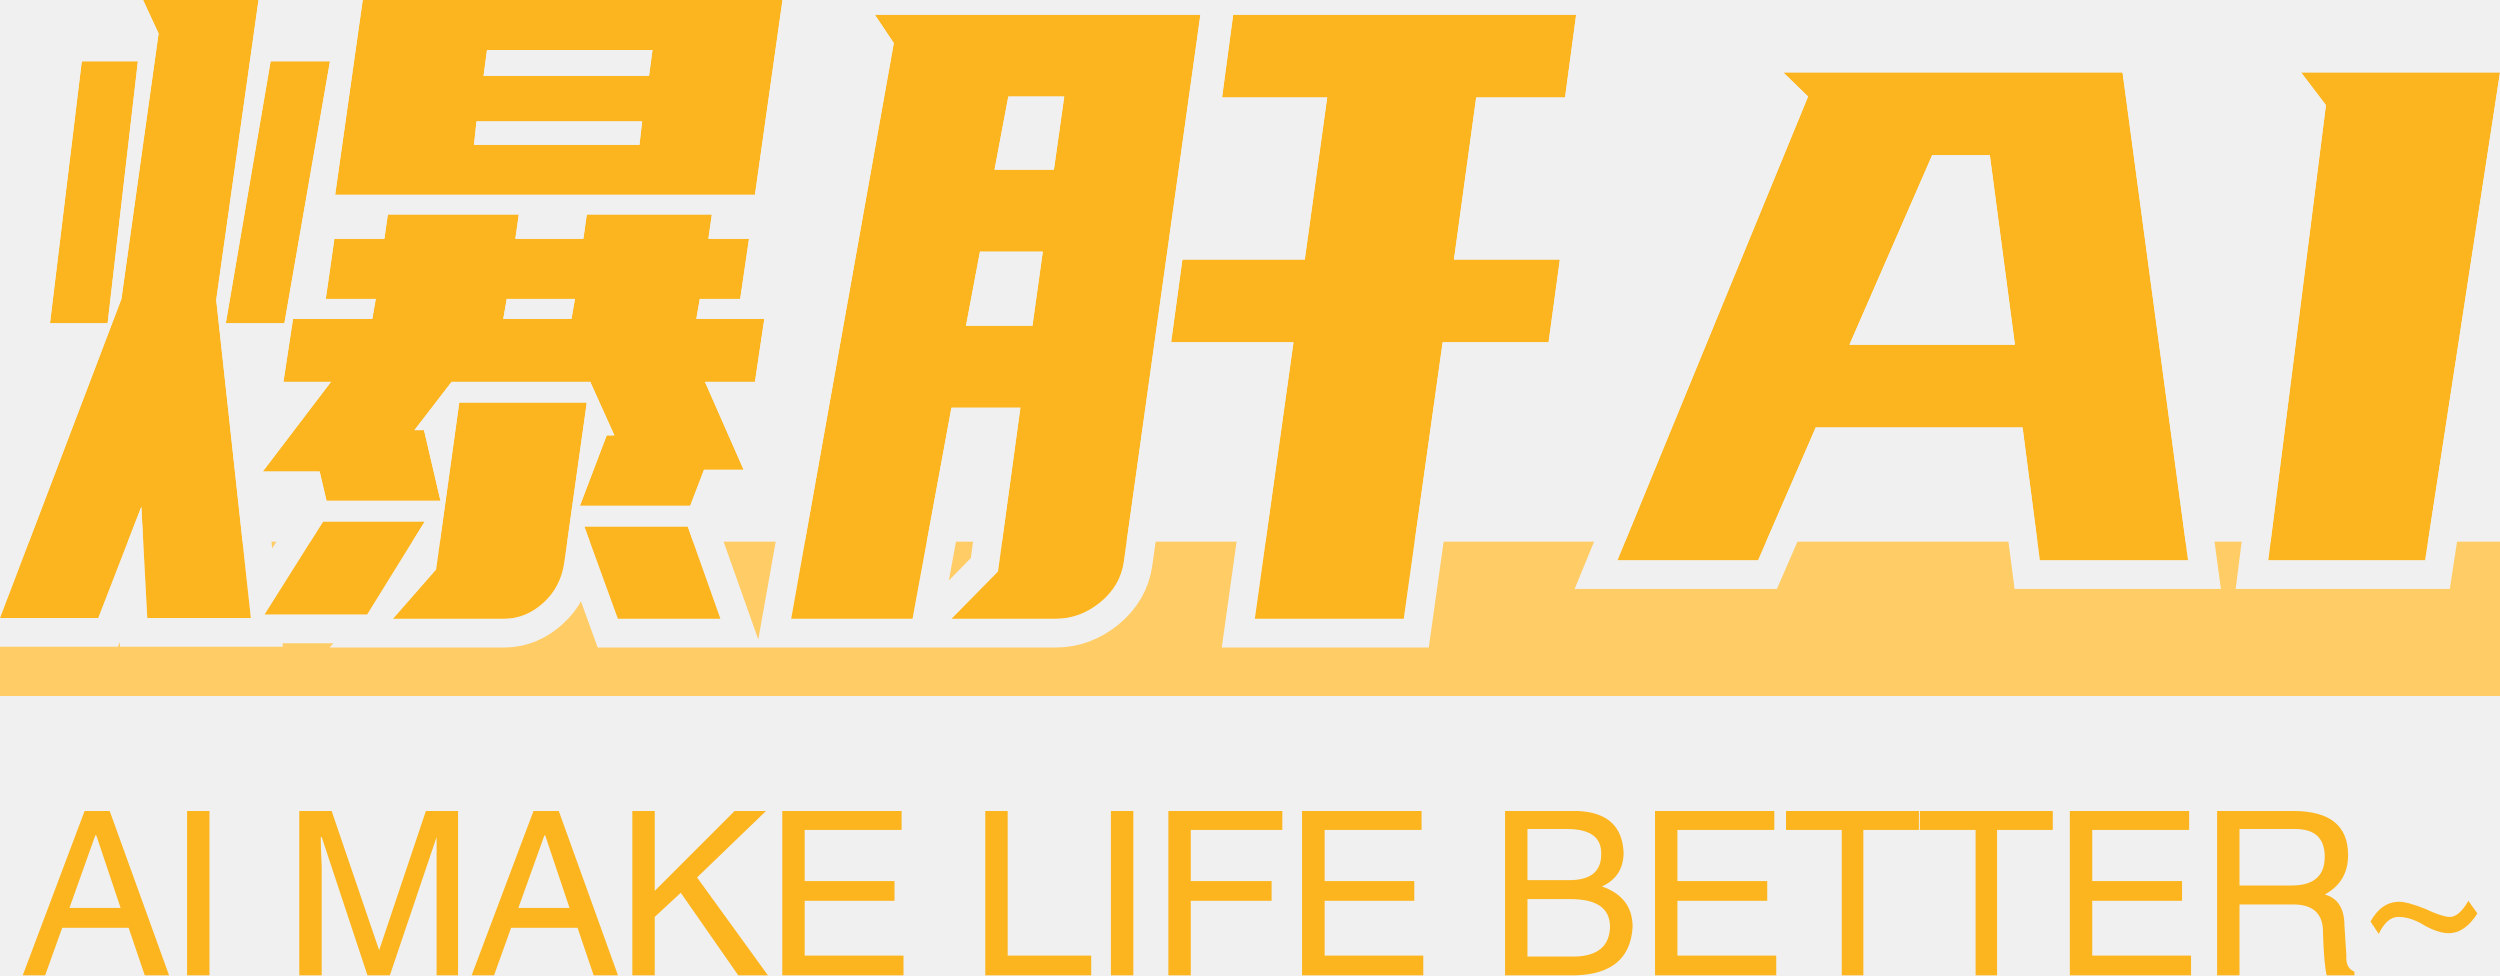
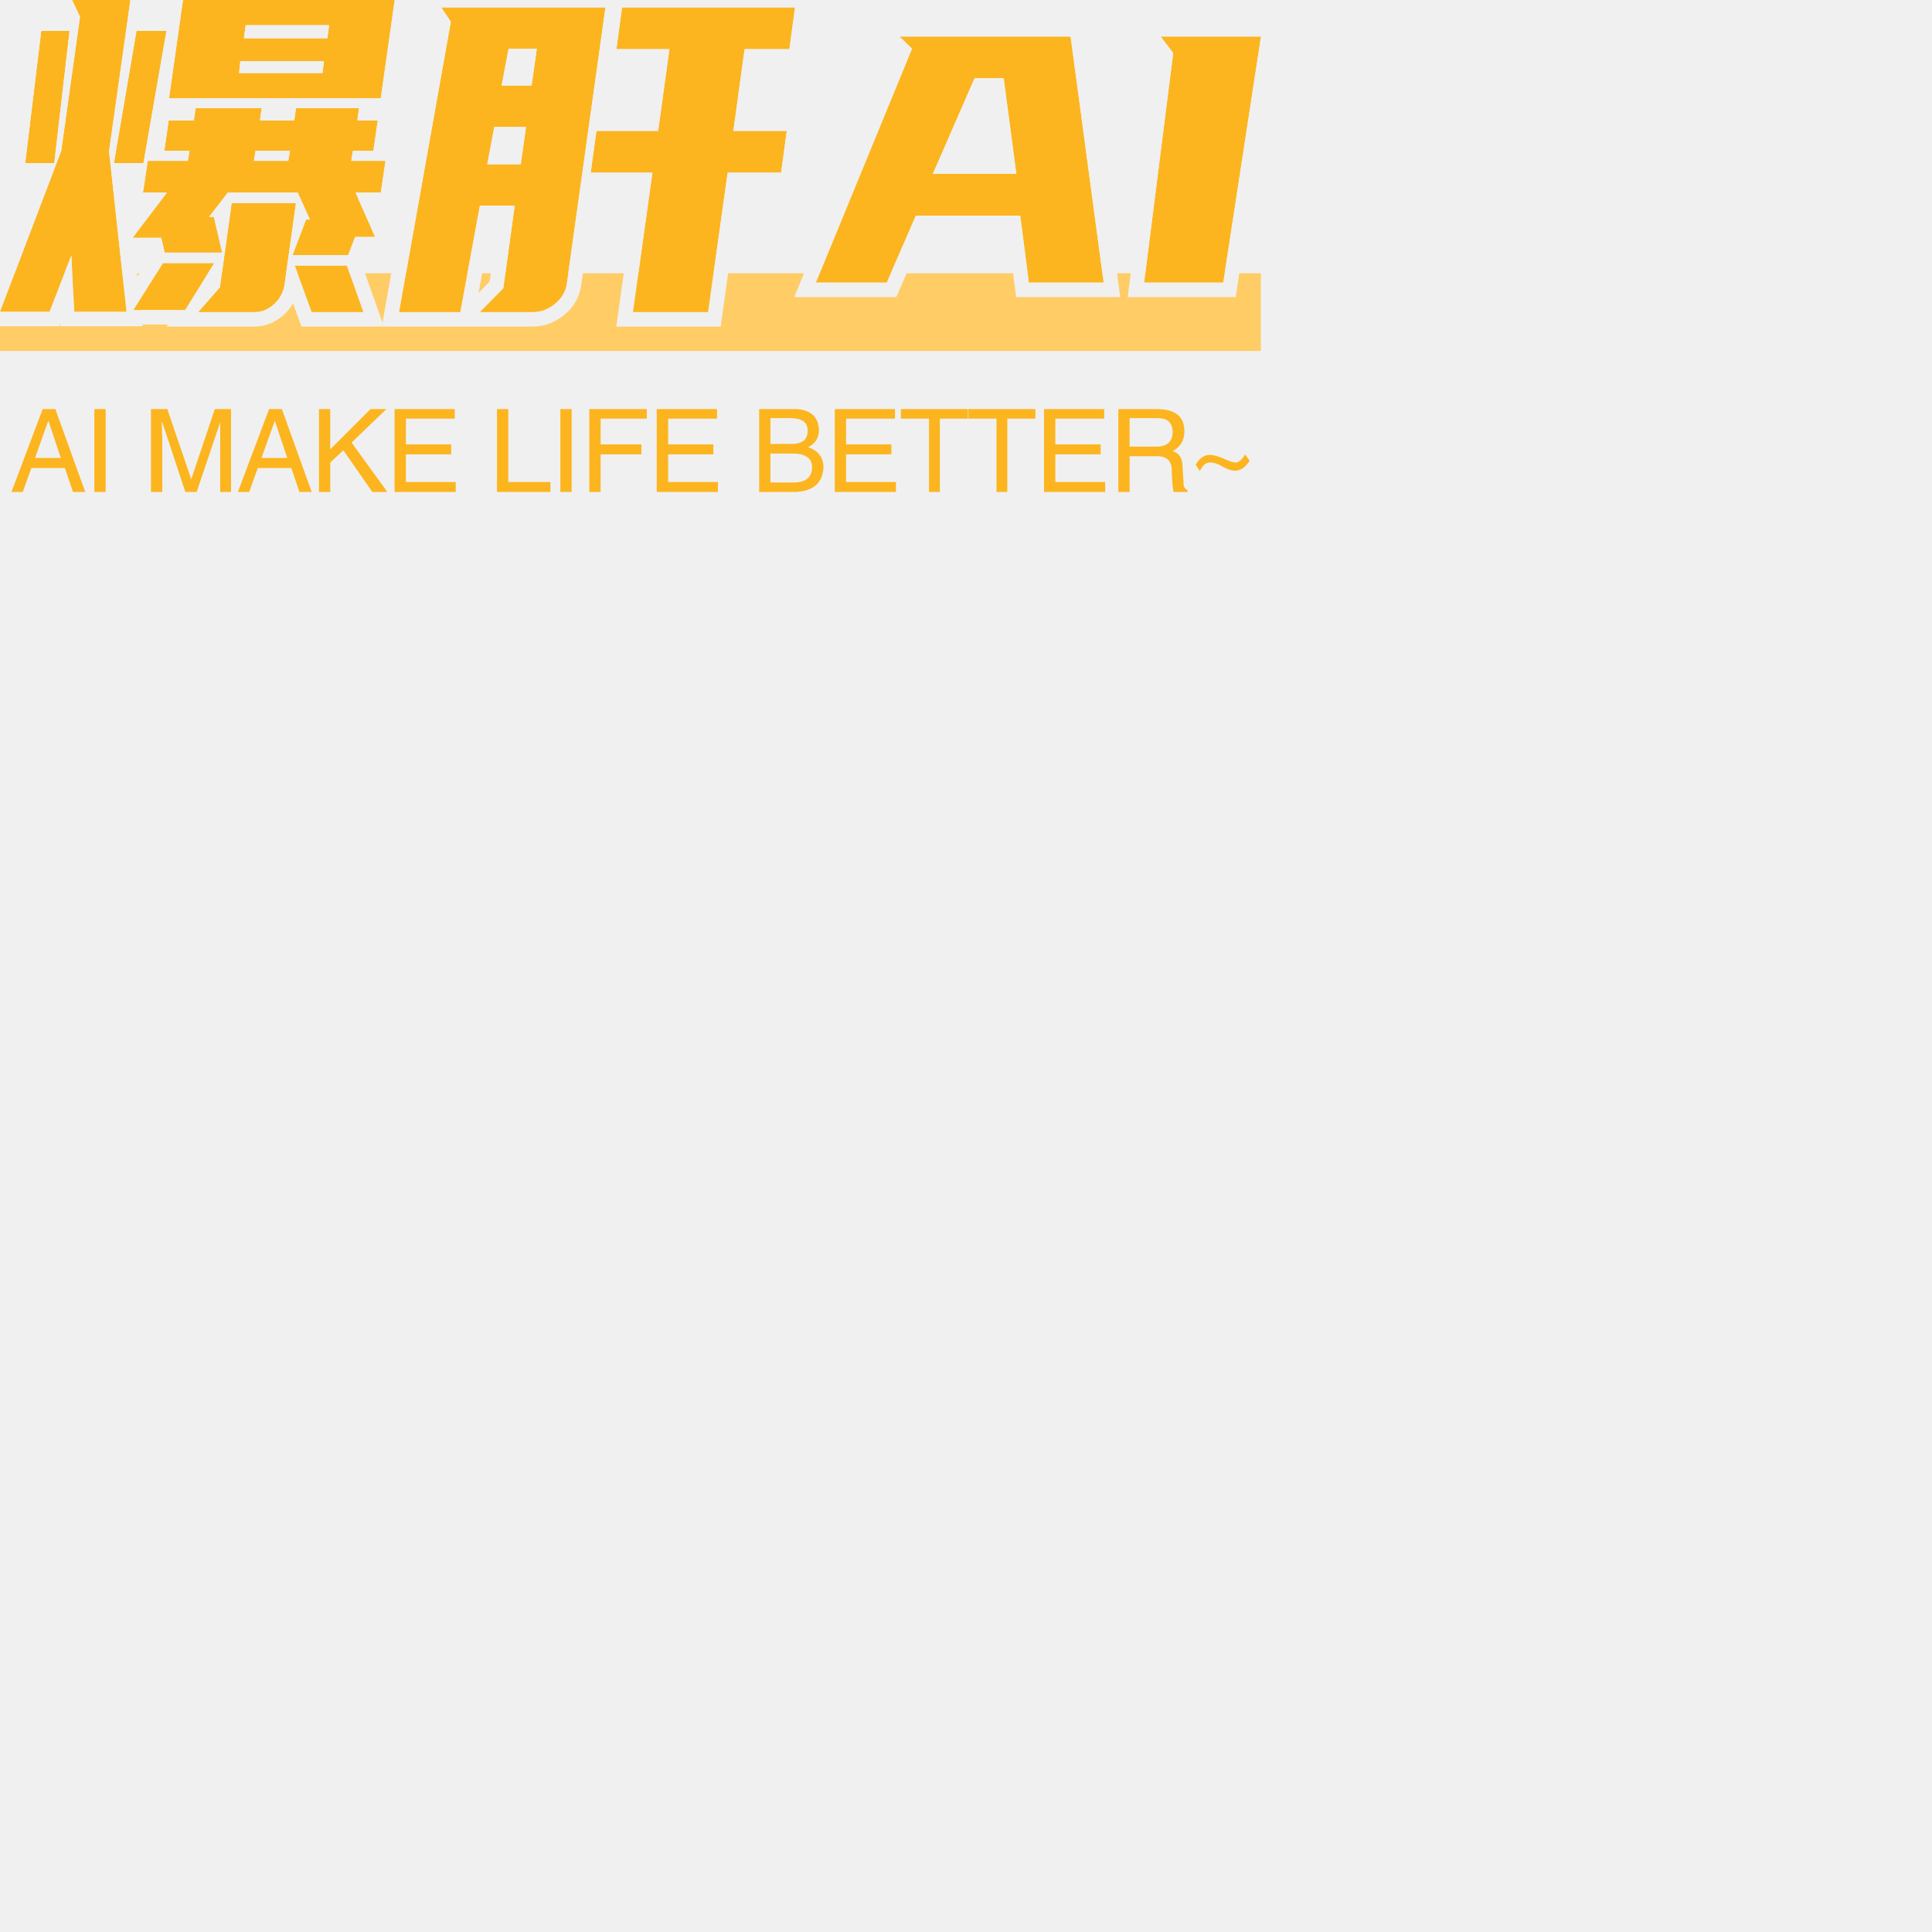
- <svg xmlns="http://www.w3.org/2000/svg" data-v-0dd9719b="" version="1.0" preserveAspectRatio="xMidYMid meet" color-interpolation-filters="sRGB" style="margin: auto;">
+ <svg xmlns="http://www.w3.org/2000/svg" data-v-0dd9719b="" viewBox="0,0,200,200" version="1.0" preserveAspectRatio="xMidYMid meet" color-interpolation-filters="sRGB" style="margin: auto;">
  <g data-v-0dd9719b="" fill="#fcb51f" class="pmspacesvg">
    <g>
      <g mask="url(#a9195e41-d5a3-4c75-b11c-ba4277a9fded)" transform="translate(0,0)">
        <g>
          <rect data-gra="graph-name" fill="#FFCC66" x="0" y="28.271" width="130.54" height="8.078" />
        </g>
        <g data-gra="path-name" fill-rule="" class="tp-name" fill="#fcb51f" transform="translate(0,0)">
          <g transform="scale(1)">
            <g>
              <path d="M15.57-15.3L19.71-15.3 19.89-16.34 17.28-16.34 17.73-19.48 20.34-19.48 20.52-20.75 27.36-20.75 27.18-19.48 30.73-19.48 30.91-20.75 37.44-20.75 37.26-19.48 39.38-19.48 38.92-16.34 36.81-16.34 36.63-15.3 40.18-15.3 39.69-12.01 37.08-12.01 39.1-7.42 37.03-7.42 36.31-5.54 30.55-5.54 31.95-9.22 32.35-9.22 31.09-12.01 23.85-12.01 21.91-9.49 22.41-9.49 23.27-5.8 17.32-5.8 16.96-7.33 13.99-7.33 17.55-12.01 15.07-12.01 15.57-15.3ZM19.21-31.95L41.13-31.95 39.69-21.78 17.77-21.78 19.21-31.95ZM13.77-31.95L11.56-16.29 13.37 0.32 7.96 0.32 7.65-5.49 5.4 0.32 0.27 0.32 6.61-16.34 8.55-30.2 7.74-31.95 13.77-31.95ZM26.59 0.36L20.79 0.36 23.04-2.21 24.25-10.93 30.91-10.93 29.74-2.61Q29.56-1.3 28.64-0.47 27.72 0.36 26.59 0.36L26.59 0.36ZM15.12-15.07L12.06-15.07 14.4-28.75 17.5-28.75 15.12-15.07ZM2.88-15.07L4.54-28.75 7.47-28.75 5.89-15.07 2.88-15.07ZM19.44 0.14L14.08 0.14 17.14-4.72 22.45-4.72 19.44 0.14ZM37.89 0.36L32.53 0.36 30.78-4.46 36.18-4.46 37.89 0.36ZM25.7-29.34L25.52-27.99 34.16-27.99 34.34-29.34 25.7-29.34ZM25.02-24.39L33.66-24.39 33.8-25.61 25.15-25.61 25.02-24.39ZM26.73-16.34L26.55-15.3 30.11-15.3 30.29-16.34 26.73-16.34ZM55.39 0.36L49.95 0.36 52.38-2.11 53.55-10.66 49.95-10.66 47.92 0.36 41.58 0.36 46.94-29.7 45.95-31.18 62.95-31.18 58.95-2.61Q58.77-1.35 57.71-0.49 56.66 0.36 55.39 0.36L55.39 0.36ZM64.66-31.18L82.57-31.18 81.99-26.86 77.35-26.86 76.19-18.4 81.72-18.4 81.13-14.08 75.6-14.08 73.57 0.36 65.79 0.36 67.81-14.08 61.42-14.08 62.01-18.4 68.4-18.4 69.57-26.86 64.08-26.86 64.66-31.18ZM51.44-18.81L50.71-14.94 54.18-14.94 54.72-18.81 51.44-18.81ZM52.92-26.91L52.2-23.09 55.3-23.09 55.84-26.91 52.92-26.91ZM93.38-28.17L111.1-28.17 114.52-2.7 106.78-2.7 105.88-9.63 95.08-9.63 92.07-2.7 84.73-2.7 94.68-26.91 93.38-28.17ZM104.17-23.85L101.16-23.85 96.84-13.95 105.48-13.95 104.17-23.85ZM120.42-28.17L130.81-28.17 126.9-2.7 118.71-2.7 121.72-26.46 120.42-28.17Z" transform="translate(-0.27, 31.95)" />
            </g>
          </g>
        </g>
      </g>
      <g data-gra="path-slogan" fill-rule="" class="tp-slogan" fill="#fcb51f" transform="translate(1.184998,42.34875)">
        <g transform="scale(1, 1)">
          <g transform="scale(1)">
            <path d="M6.56 0L5.72-2.48L2.25-2.48L1.36 0L0.19 0L3.42-8.58L4.73-8.58L7.83 0L6.56 0ZM3.98-7.31L2.63-3.52L5.30-3.52L4.03-7.31L3.98-7.31ZM8.77-8.58L9.94-8.58L9.94 0L8.77 0L8.77-8.58ZM22.92-8.58L22.92 0L21.80 0L21.80-5.06Q21.80-5.77 21.80-7.22L21.80-7.22L19.36 0L18.19 0L15.80-7.22L15.75-7.22Q15.75-6.70 15.80-5.67L15.80-5.67Q15.80-5.16 15.80-5.06L15.80-5.06L15.80 0L14.63 0L14.63-8.58L16.32-8.58L18.80-1.31L21.24-8.58L22.92-8.58ZM30.00 0L29.16-2.48L25.69-2.48L24.80 0L23.63 0L26.86-8.58L28.18-8.58L31.27 0L30.00 0ZM27.43-7.31L26.07-3.52L28.74-3.52L27.47-7.31L27.43-7.31ZM34.55-4.31L33.19-3.05L33.19 0L32.02 0L32.02-8.58L33.19-8.58L33.19-4.41L37.36-8.58L39.00-8.58L35.40-5.11L39.10 0L37.55 0L34.55-4.31ZM41.02-1.03L46.18-1.03L46.18 0L39.85 0L39.85-8.58L46.08-8.58L46.08-7.59L41.02-7.59L41.02-4.92L45.71-4.92L45.71-3.89L41.02-3.89L41.02-1.03ZM50.45-8.58L51.62-8.58L51.62-1.03L55.98-1.03L55.98 0L50.45 0L50.45-8.58ZM57.01-8.58L58.18-8.58L58.18 0L57.01 0L57.01-8.58ZM65.40-3.89L61.18-3.89L61.18 0L60.01 0L60.01-8.58L65.96-8.58L65.96-7.59L61.18-7.59L61.18-4.92L65.40-4.92L65.40-3.89ZM68.17-1.03L73.32-1.03L73.32 0L66.99 0L66.99-8.58L73.23-8.58L73.23-7.59L68.17-7.59L68.17-4.92L72.85-4.92L72.85-3.89L68.17-3.89L68.17-1.03ZM80.82-7.64L78.76-7.64L78.76-4.97L80.82-4.97Q82.65-4.92 82.61-6.38L82.61-6.38Q82.61-7.64 80.82-7.64L80.82-7.64ZM81.29 0L77.59 0L77.59-8.58L81.39-8.58Q83.68-8.48 83.78-6.42L83.78-6.42Q83.78-5.16 82.65-4.64L82.65-4.64Q84.25-4.08 84.25-2.53L84.25-2.53Q84.11-0.09 81.29 0L81.29 0ZM81.01-3.98L78.76-3.98L78.76-0.98L81.25-0.98Q83.03-1.03 83.07-2.53L83.07-2.53Q83.07-3.98 81.01-3.98L81.01-3.98ZM86.59-1.03L91.75-1.03L91.75 0L85.42 0L85.42-8.58L91.65-8.58L91.65-7.59L86.59-7.59L86.59-4.92L91.28-4.92L91.28-3.89L86.59-3.89L86.59-1.03ZM95.17-7.59L92.26-7.59L92.26-8.58L99.20-8.58L99.20-7.59L96.30-7.59L96.30 0L95.17 0L95.17-7.59ZM102.16-7.59L99.25-7.59L99.25-8.58L106.19-8.58L106.19-7.59L103.28-7.59L103.28 0L102.16 0L102.16-7.59ZM108.25-1.03L113.41-1.03L113.41 0L107.08 0L107.08-8.58L113.31-8.58L113.31-7.59L108.25-7.59L108.25-4.92L112.94-4.92L112.94-3.89L108.25-3.89L108.25-1.03ZM118.75-3.70L115.94-3.70L115.94 0L114.77 0L114.77-8.58L118.75-8.58Q121.61-8.58 121.61-6.28L121.61-6.28Q121.61-4.88 120.39-4.22L120.39-4.22Q121.42-3.94 121.42-2.58L121.42-2.58L121.52-1.03Q121.47-0.38 121.94-0.19L121.94-0.19L121.94 0L120.49 0Q120.35-0.61 120.30-2.16L120.30-2.16Q120.35-3.70 118.75-3.70L118.75-3.70ZM118.85-7.64L115.94-7.64L115.94-4.69L118.66-4.69Q120.39-4.69 120.39-6.19L120.39-6.19Q120.39-7.64 118.85-7.64L118.85-7.64ZM127.89-3.89L127.89-3.89L128.36-3.23Q127.71-2.20 126.86-2.20L126.86-2.20Q126.35-2.20 125.64-2.58L125.64-2.58Q124.89-3.05 124.24-3.05L124.24-3.05Q123.63-3.05 123.21-2.16L123.21-2.16L122.78-2.81Q123.35-3.84 124.28-3.84L124.28-3.84Q124.71-3.84 125.64-3.47L125.64-3.47Q126.44-3.09 126.86-3.05L126.86-3.05Q127.38-3 127.89-3.89Z" transform="translate(-0.1875, 8.578125)" />
          </g>
        </g>
      </g>
    </g>
  </g>
  <mask id="a9195e41-d5a3-4c75-b11c-ba4277a9fded">
    <g>
      <g fill="#fff">
        <rect data-gra="graph-name" x="0" y="28.271" width="130.54" height="8.078">
        </rect>
      </g>
      <g data-gra="path-name" fill-rule="" class="tp-name" transform="translate(0,0)" stroke="#000" stroke-width="3" fill="#000">
        <g transform="scale(1)">
          <g>
            <path d="M15.57-15.3L19.71-15.3 19.89-16.34 17.28-16.34 17.73-19.48 20.34-19.48 20.52-20.75 27.36-20.75 27.18-19.48 30.73-19.48 30.91-20.75 37.44-20.75 37.26-19.48 39.38-19.48 38.92-16.34 36.81-16.34 36.63-15.3 40.18-15.3 39.69-12.01 37.08-12.01 39.1-7.42 37.03-7.42 36.31-5.54 30.55-5.54 31.95-9.22 32.35-9.22 31.09-12.01 23.85-12.01 21.91-9.49 22.41-9.49 23.27-5.8 17.32-5.8 16.96-7.33 13.99-7.33 17.55-12.01 15.07-12.01 15.57-15.3ZM19.21-31.95L41.13-31.95 39.69-21.78 17.77-21.78 19.21-31.95ZM13.77-31.95L11.56-16.29 13.37 0.32 7.96 0.32 7.65-5.49 5.4 0.32 0.27 0.32 6.61-16.34 8.55-30.2 7.74-31.95 13.77-31.95ZM26.59 0.36L20.79 0.36 23.04-2.21 24.25-10.93 30.91-10.93 29.74-2.61Q29.56-1.3 28.64-0.47 27.72 0.36 26.59 0.36L26.59 0.36ZM15.12-15.07L12.06-15.07 14.4-28.75 17.5-28.75 15.12-15.07ZM2.88-15.07L4.54-28.75 7.47-28.75 5.89-15.07 2.88-15.07ZM19.44 0.14L14.08 0.14 17.14-4.72 22.45-4.72 19.44 0.14ZM37.89 0.36L32.53 0.36 30.78-4.46 36.18-4.46 37.89 0.36ZM25.7-29.34L25.52-27.99 34.16-27.99 34.34-29.34 25.7-29.34ZM25.02-24.39L33.66-24.39 33.8-25.61 25.15-25.61 25.02-24.39ZM26.73-16.34L26.55-15.3 30.11-15.3 30.29-16.34 26.73-16.34ZM55.39 0.36L49.95 0.36 52.38-2.11 53.55-10.66 49.95-10.66 47.92 0.36 41.58 0.36 46.94-29.7 45.95-31.18 62.95-31.18 58.95-2.61Q58.77-1.35 57.71-0.49 56.66 0.36 55.39 0.36L55.39 0.36ZM64.66-31.18L82.57-31.18 81.99-26.86 77.35-26.86 76.19-18.4 81.72-18.4 81.13-14.08 75.6-14.08 73.57 0.36 65.79 0.36 67.81-14.08 61.42-14.08 62.01-18.4 68.4-18.4 69.57-26.86 64.08-26.86 64.66-31.18ZM51.44-18.81L50.71-14.94 54.18-14.94 54.72-18.81 51.44-18.81ZM52.92-26.91L52.2-23.09 55.3-23.09 55.84-26.91 52.92-26.91ZM93.38-28.17L111.1-28.17 114.52-2.7 106.78-2.7 105.88-9.63 95.08-9.63 92.07-2.7 84.73-2.7 94.68-26.91 93.38-28.17ZM104.17-23.85L101.16-23.85 96.84-13.95 105.48-13.95 104.17-23.85ZM120.42-28.17L130.81-28.17 126.9-2.7 118.71-2.7 121.72-26.46 120.42-28.17Z" transform="translate(-0.27, 31.95)" />
          </g>
        </g>
      </g>
      <g data-gra="path-name" fill-rule="" class="tp-name" transform="translate(0,0)" fill="#fff">
        <g transform="scale(1)">
          <g>
            <path d="M15.57-15.3L19.71-15.3 19.89-16.34 17.28-16.34 17.73-19.48 20.34-19.48 20.52-20.75 27.36-20.75 27.18-19.48 30.73-19.48 30.91-20.75 37.44-20.75 37.26-19.48 39.38-19.48 38.92-16.34 36.81-16.34 36.63-15.3 40.18-15.3 39.69-12.01 37.08-12.01 39.1-7.42 37.03-7.42 36.31-5.54 30.55-5.54 31.95-9.22 32.35-9.22 31.09-12.01 23.85-12.01 21.91-9.49 22.41-9.49 23.27-5.8 17.32-5.8 16.96-7.33 13.99-7.33 17.55-12.01 15.07-12.01 15.57-15.3ZM19.21-31.95L41.13-31.95 39.69-21.78 17.77-21.78 19.21-31.95ZM13.77-31.95L11.56-16.29 13.37 0.32 7.96 0.32 7.65-5.49 5.4 0.32 0.27 0.32 6.61-16.34 8.55-30.2 7.74-31.95 13.77-31.95ZM26.59 0.36L20.79 0.36 23.04-2.21 24.25-10.93 30.91-10.93 29.74-2.61Q29.56-1.3 28.64-0.47 27.72 0.36 26.59 0.36L26.59 0.36ZM15.12-15.07L12.06-15.07 14.4-28.75 17.5-28.75 15.12-15.07ZM2.88-15.07L4.54-28.75 7.47-28.75 5.89-15.07 2.88-15.07ZM19.44 0.14L14.08 0.14 17.14-4.72 22.45-4.72 19.44 0.14ZM37.89 0.36L32.53 0.36 30.78-4.46 36.18-4.46 37.89 0.36ZM25.7-29.34L25.52-27.99 34.16-27.99 34.34-29.34 25.7-29.34ZM25.02-24.39L33.66-24.39 33.8-25.61 25.15-25.61 25.02-24.39ZM26.73-16.34L26.55-15.3 30.11-15.3 30.29-16.34 26.73-16.34ZM55.39 0.36L49.95 0.36 52.38-2.11 53.55-10.66 49.95-10.66 47.92 0.36 41.58 0.36 46.94-29.7 45.95-31.18 62.95-31.18 58.95-2.61Q58.77-1.35 57.71-0.49 56.66 0.36 55.39 0.36L55.39 0.36ZM64.66-31.18L82.57-31.18 81.99-26.86 77.35-26.86 76.19-18.4 81.72-18.4 81.13-14.08 75.6-14.08 73.57 0.36 65.79 0.36 67.81-14.08 61.42-14.08 62.01-18.4 68.4-18.4 69.57-26.86 64.08-26.86 64.66-31.18ZM51.44-18.81L50.71-14.94 54.18-14.94 54.72-18.81 51.44-18.81ZM52.92-26.91L52.2-23.09 55.3-23.09 55.84-26.91 52.92-26.91ZM93.38-28.17L111.1-28.17 114.52-2.7 106.78-2.7 105.88-9.63 95.08-9.63 92.07-2.7 84.73-2.7 94.68-26.91 93.38-28.17ZM104.17-23.85L101.16-23.85 96.84-13.95 105.48-13.95 104.17-23.85ZM120.42-28.17L130.81-28.17 126.9-2.7 118.71-2.7 121.72-26.46 120.42-28.17Z" transform="translate(-0.27, 31.95)" />
          </g>
        </g>
      </g>
    </g>
  </mask>
  <defs v-gra="od" />
</svg>
